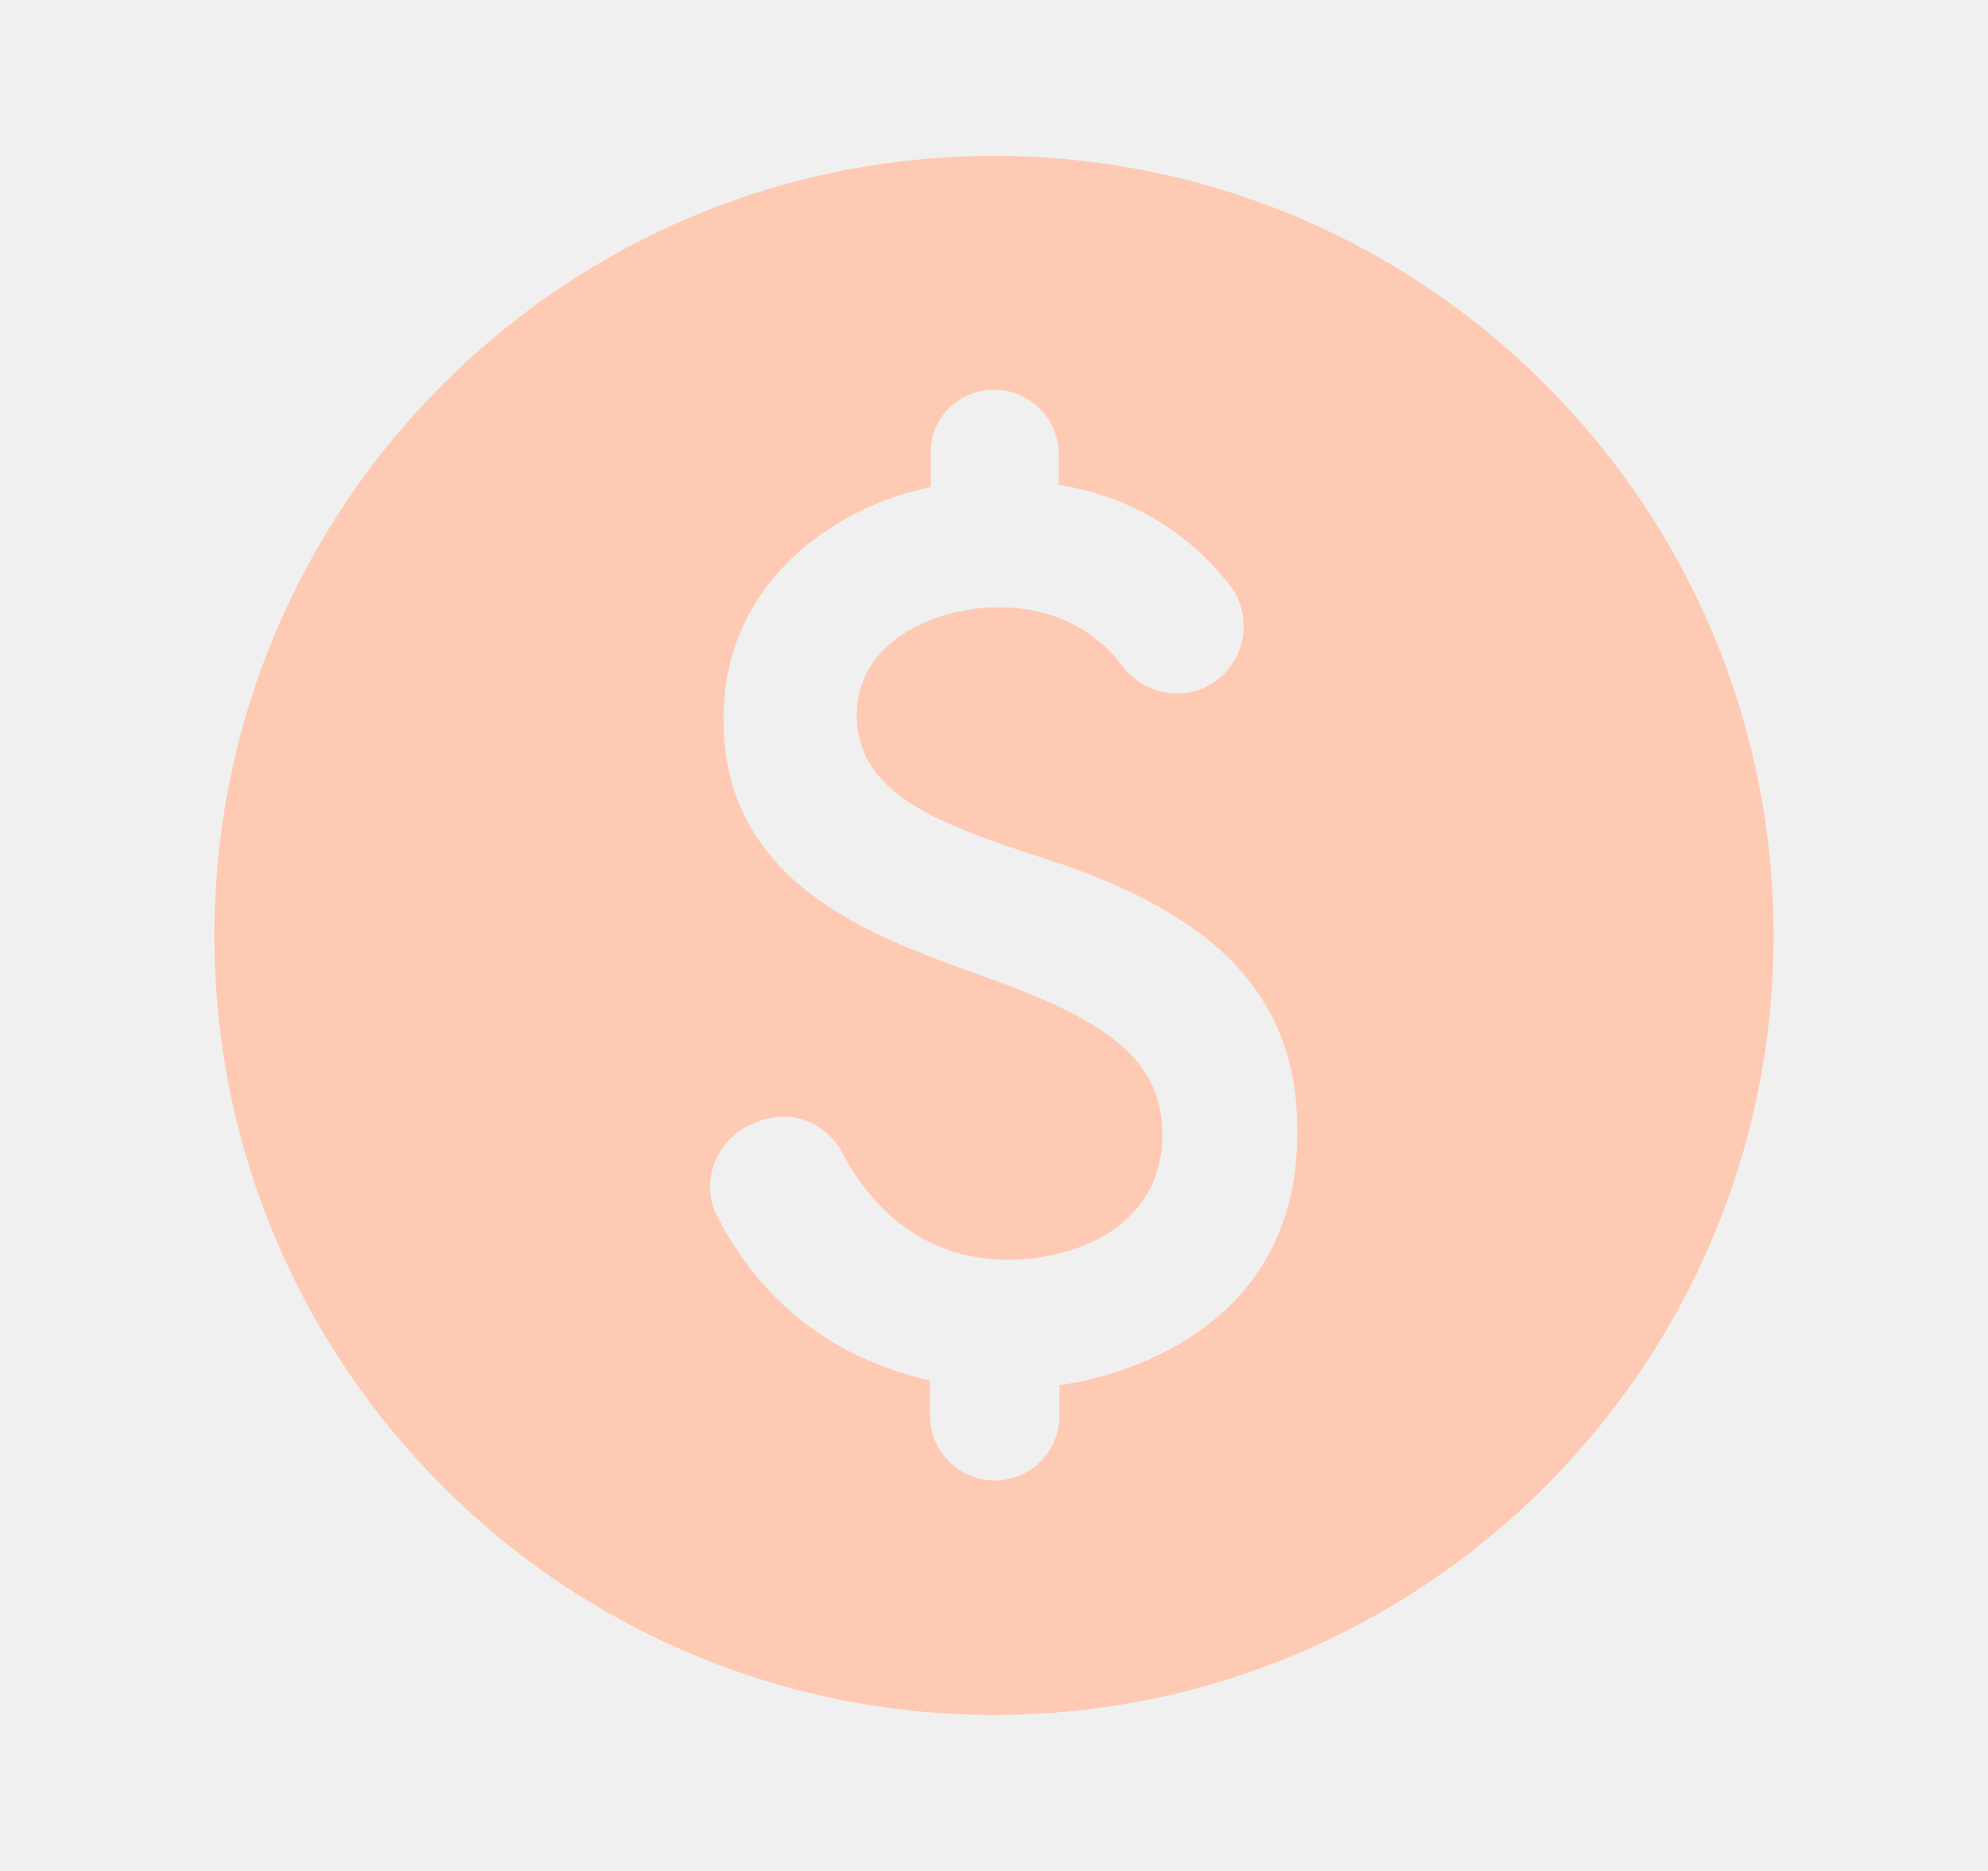
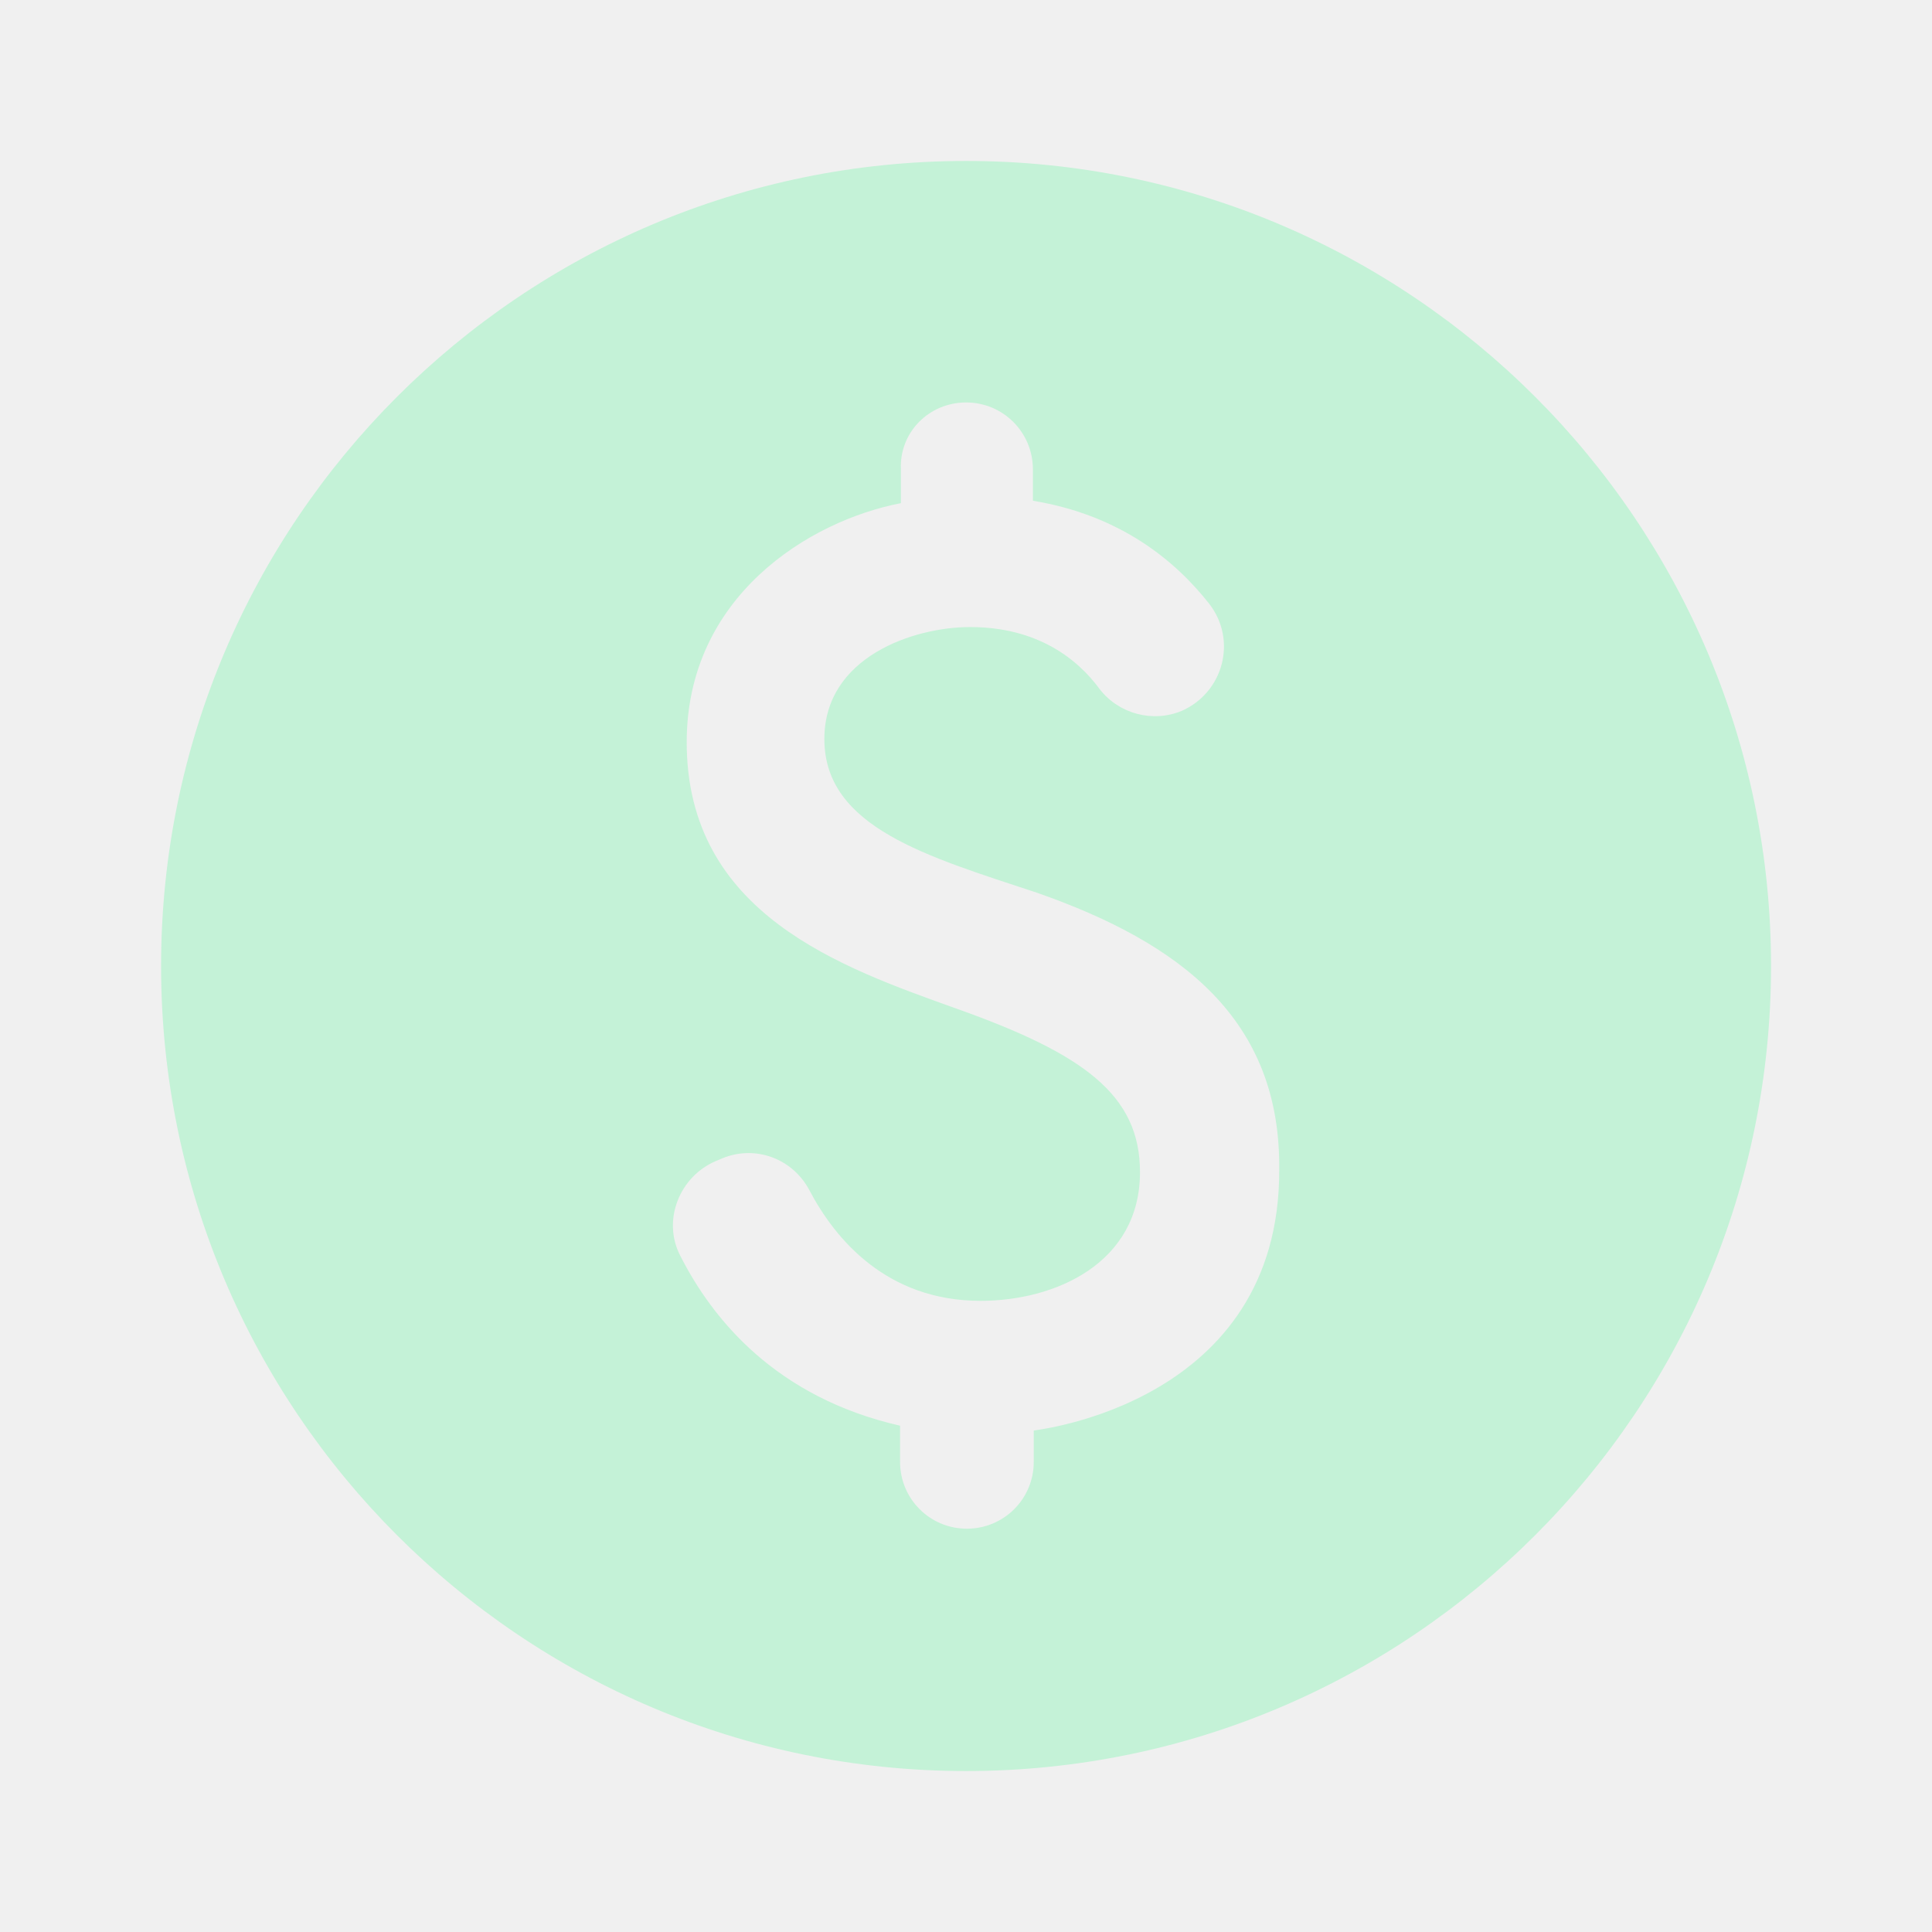
- <svg xmlns="http://www.w3.org/2000/svg" width="17" height="16" viewBox="0 0 17 16" fill="none">
-   <g id="Icons" clip-path="url(#clip0_1417_5491)">
+ <svg xmlns="http://www.w3.org/2000/svg" width="16" height="16" viewBox="0 0 16 16" fill="none">
+   <g id="Icons" clip-path="url(#clip0_1417_5969)">
    <g id="Group">
-       <path id="Vector" d="M8.5 1.333C4.82 1.333 1.833 4.32 1.833 8C1.833 11.68 4.82 14.666 8.5 14.666C12.18 14.666 15.167 11.68 15.167 8C15.167 4.32 12.18 1.333 8.5 1.333ZM9.06 11.846V12.106C9.06 12.413 8.813 12.66 8.507 12.66C8.2 12.66 7.953 12.413 7.953 12.106V11.806C6.927 11.573 6.4 10.926 6.133 10.4C5.98 10.106 6.127 9.74 6.433 9.613L6.48 9.593C6.753 9.48 7.06 9.593 7.2 9.853C7.413 10.26 7.84 10.773 8.62 10.773C9.24 10.773 9.94 10.46 9.94 9.706C9.94 9.066 9.473 8.726 8.42 8.353C7.473 8.013 6.187 7.573 6.187 6.146C6.187 4.94 7.2 4.313 7.96 4.166V3.886C7.947 3.58 8.193 3.333 8.5 3.333C8.807 3.333 9.053 3.58 9.053 3.886V4.146C9.787 4.266 10.24 4.653 10.513 5C10.747 5.3 10.633 5.733 10.287 5.886C10.047 5.986 9.767 5.913 9.607 5.706C9.42 5.453 9.087 5.193 8.533 5.193C8.067 5.193 7.327 5.44 7.327 6.12C7.327 6.853 8.18 7.093 9.087 7.393C10.287 7.813 11.107 8.446 11.093 9.686C11.1 11.62 9.093 11.84 9.06 11.846Z" fill="#FFCAB3" />
+       <path id="Vector" d="M8.001 1.333C4.321 1.333 1.334 4.32 1.334 8C1.334 11.68 4.321 14.667 8.001 14.667C11.681 14.667 14.667 11.68 14.667 8C14.667 4.32 11.681 1.333 8.001 1.333ZM8.561 11.847V12.107C8.561 12.413 8.314 12.66 8.007 12.66C7.701 12.66 7.454 12.413 7.454 12.107V11.807C6.427 11.573 5.901 10.927 5.634 10.4C5.481 10.107 5.627 9.74 5.934 9.613L5.981 9.593C6.254 9.48 6.561 9.593 6.701 9.853C6.914 10.26 7.341 10.773 8.121 10.773C8.741 10.773 9.441 10.46 9.441 9.707C9.441 9.067 8.974 8.727 7.921 8.353C6.974 8.013 5.687 7.573 5.687 6.147C5.687 4.94 6.701 4.313 7.461 4.167V3.887C7.447 3.58 7.694 3.333 8.001 3.333C8.307 3.333 8.554 3.58 8.554 3.887V4.147C9.287 4.267 9.741 4.653 10.014 5C10.247 5.3 10.134 5.733 9.787 5.887C9.547 5.987 9.267 5.913 9.107 5.707C8.921 5.453 8.587 5.193 8.034 5.193C7.567 5.193 6.827 5.44 6.827 6.12C6.827 6.853 7.681 7.093 8.587 7.393C9.787 7.813 10.607 8.447 10.594 9.687C10.601 11.62 8.594 11.84 8.561 11.847Z" fill="#C4F2D7" />
    </g>
  </g>
  <defs>
-     <clipPath id="clip0_1417_5491">
-       <rect width="16" height="16" fill="white" transform="translate(0.5)" />
+     <clipPath id="clip0_1417_5969">
+       <rect width="16" height="16" fill="white" />
    </clipPath>
  </defs>
</svg>
